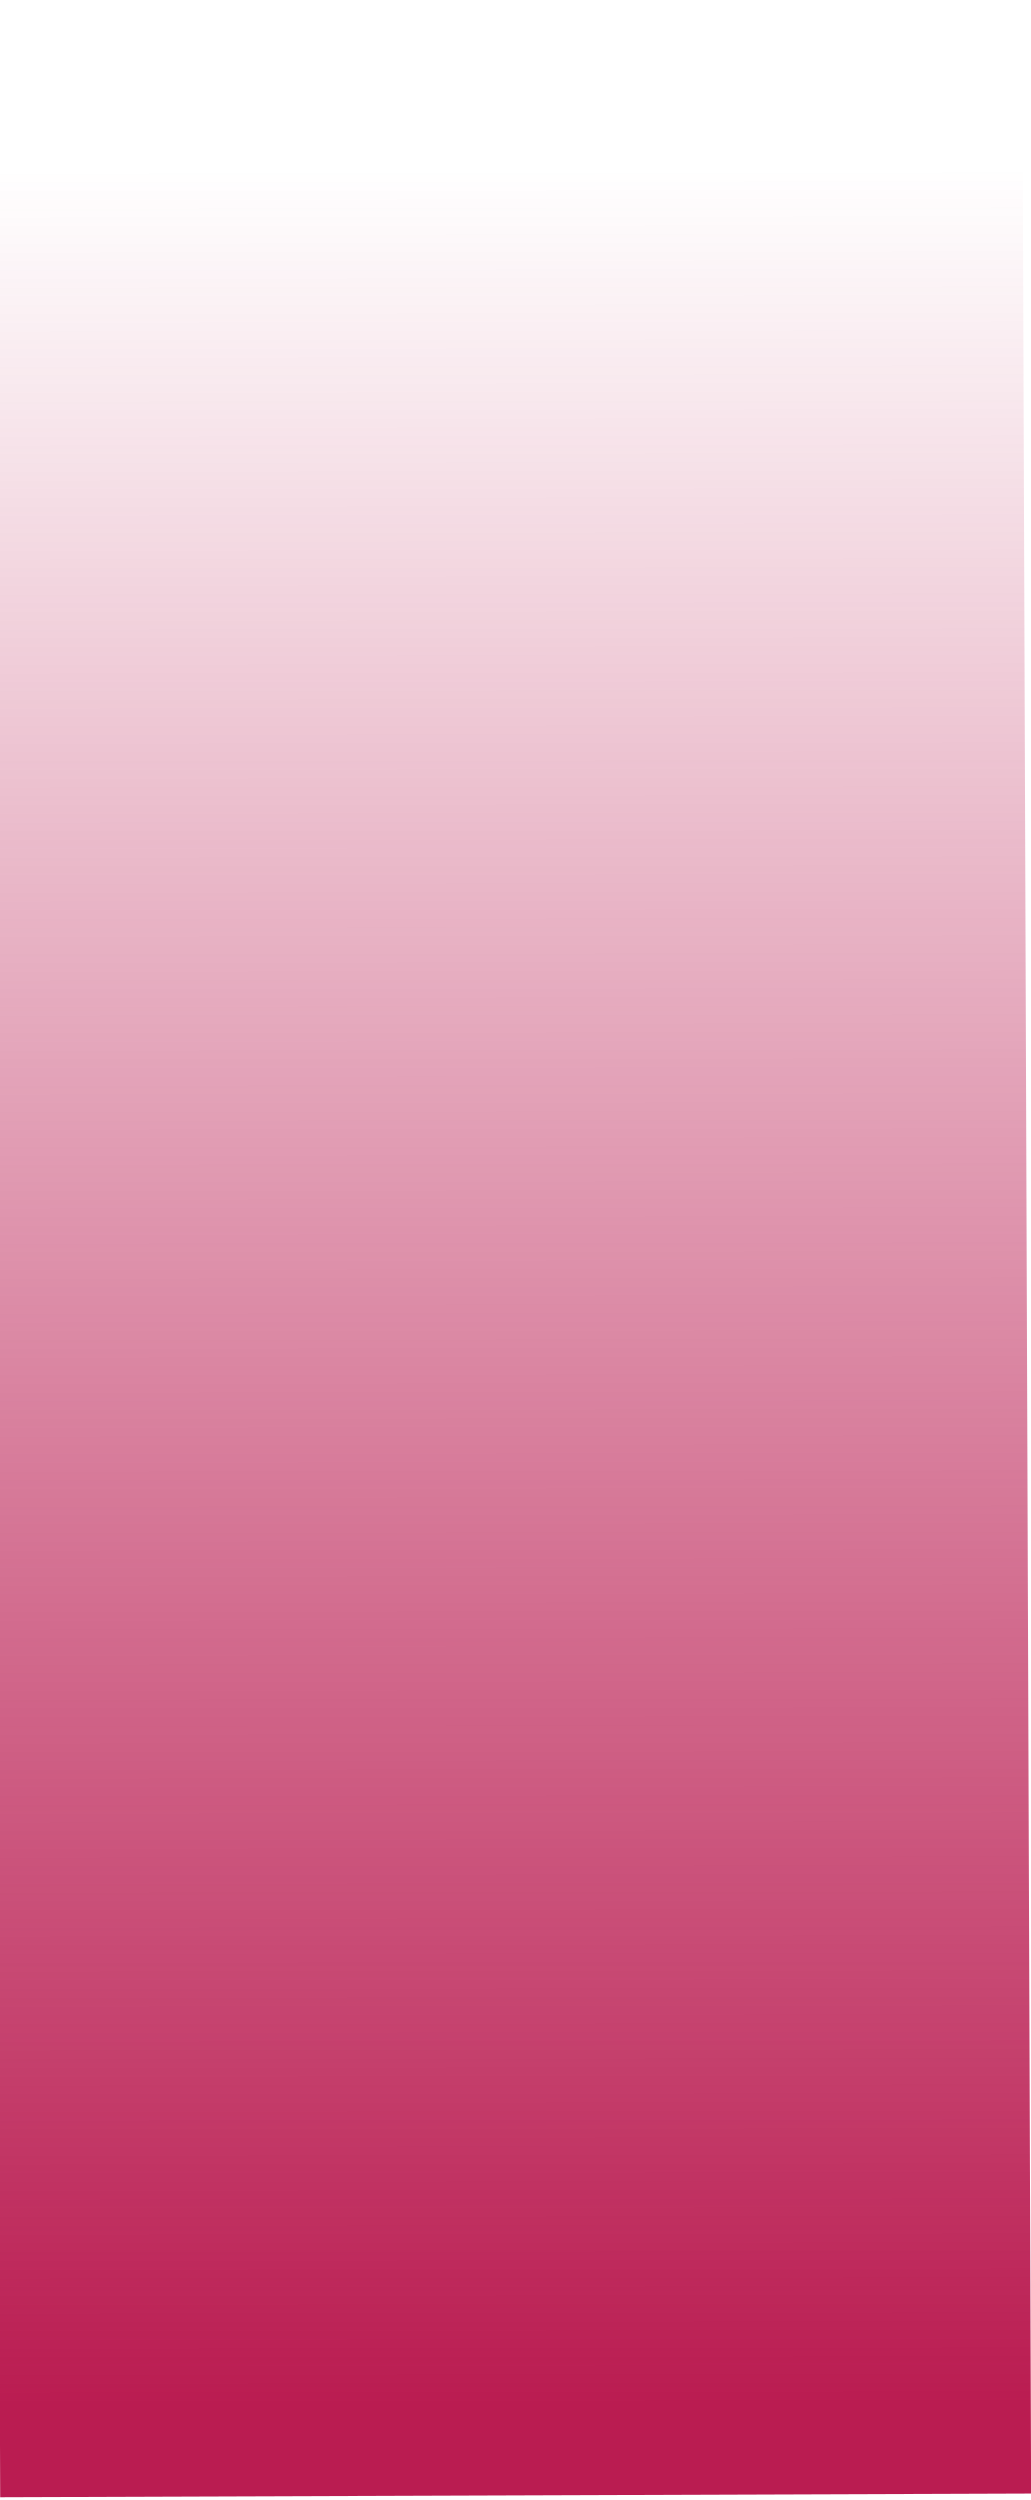
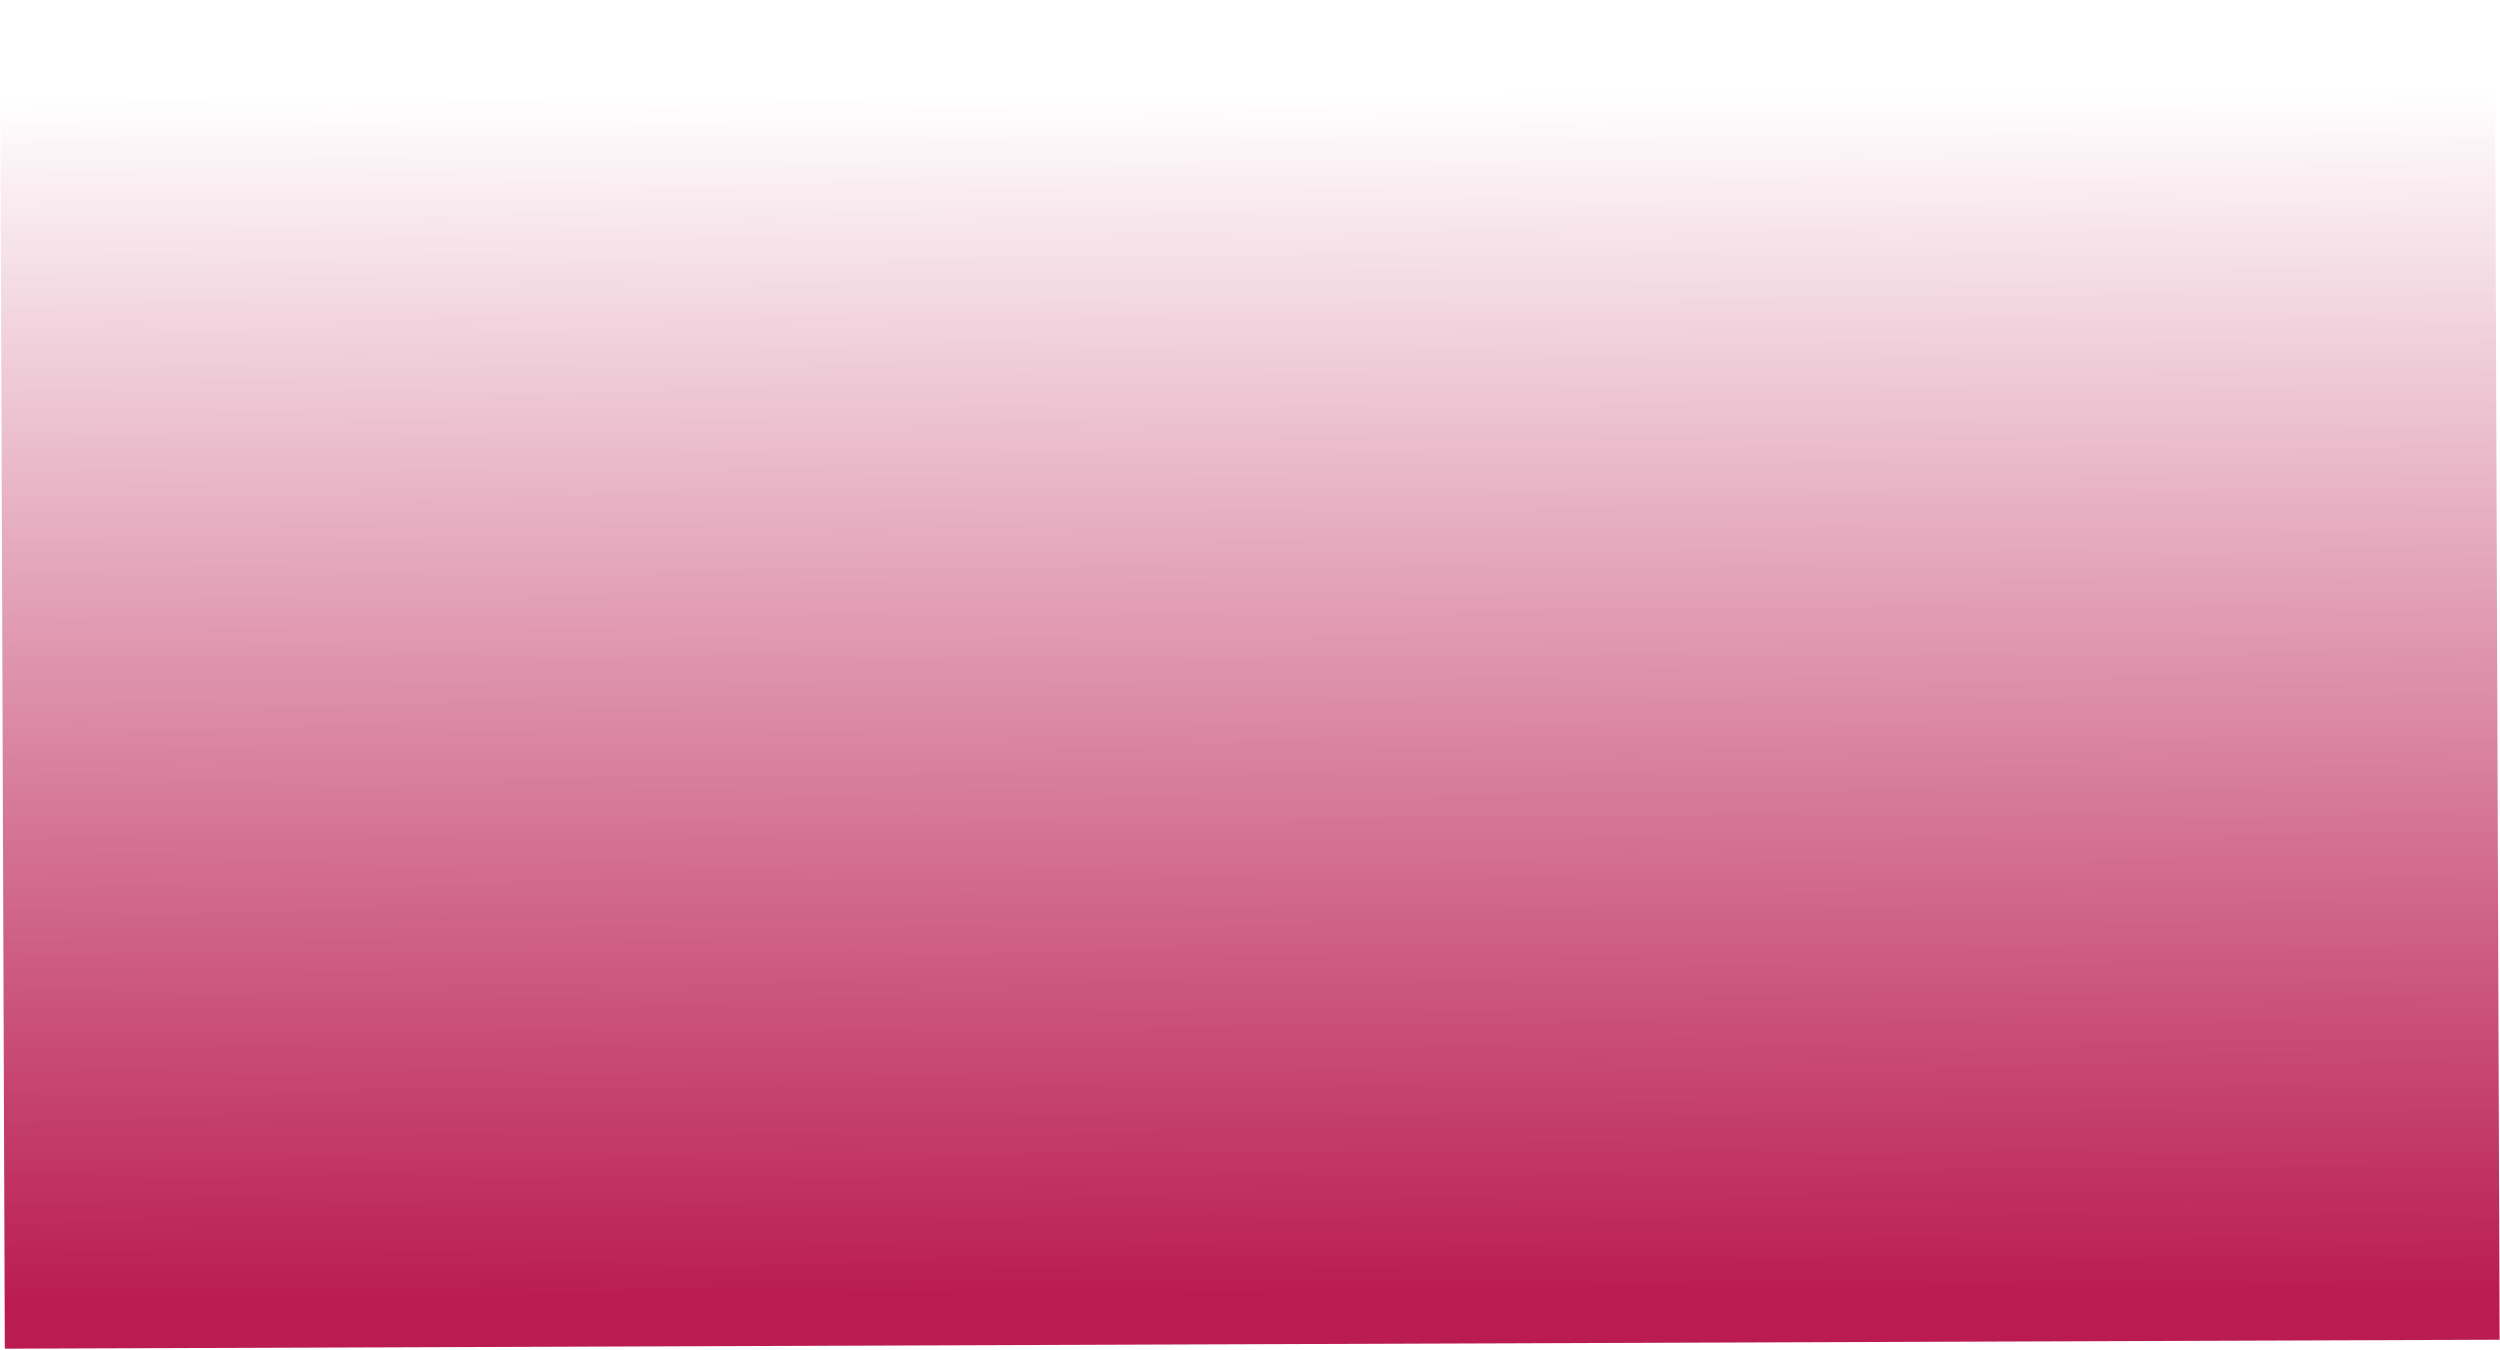
- <svg xmlns="http://www.w3.org/2000/svg" width="320" height="776" viewBox="0 0 320 776" fill="none">
-   <path d="M320.057 773.996L157.058 774.582L0.059 775.146L-2.414 86.809L-2.72 1.854L161.279 1.265L317.278 0.704L320.057 773.996Z" fill="url(#paint0_linear)" />
+ <svg xmlns="http://www.w3.org/2000/svg" width="1443" height="779" viewBox="0 0 1443 779" fill="none">
+   <path d="M1442.77 773.291L709.275 775.927L2.779 778.466L0.305 90.129L2.10646e-05 5.175L737.995 2.522L1439.99 -0.001L1442.77 773.291Z" fill="url(#paint0_linear)" />
  <defs>
-     <linearGradient id="paint0_linear" x1="159" y1="-351" x2="160.658" y2="941.718" gradientUnits="userSpaceOnUse">
+     <linearGradient id="paint0_linear" x1="732.171" y1="-349.73" x2="736.153" y2="942.987" gradientUnits="userSpaceOnUse">
      <stop offset="0.312" stop-color="#BA1C51" stop-opacity="0" />
      <stop offset="0.849" stop-color="#BA1C51" />
    </linearGradient>
  </defs>
</svg>
